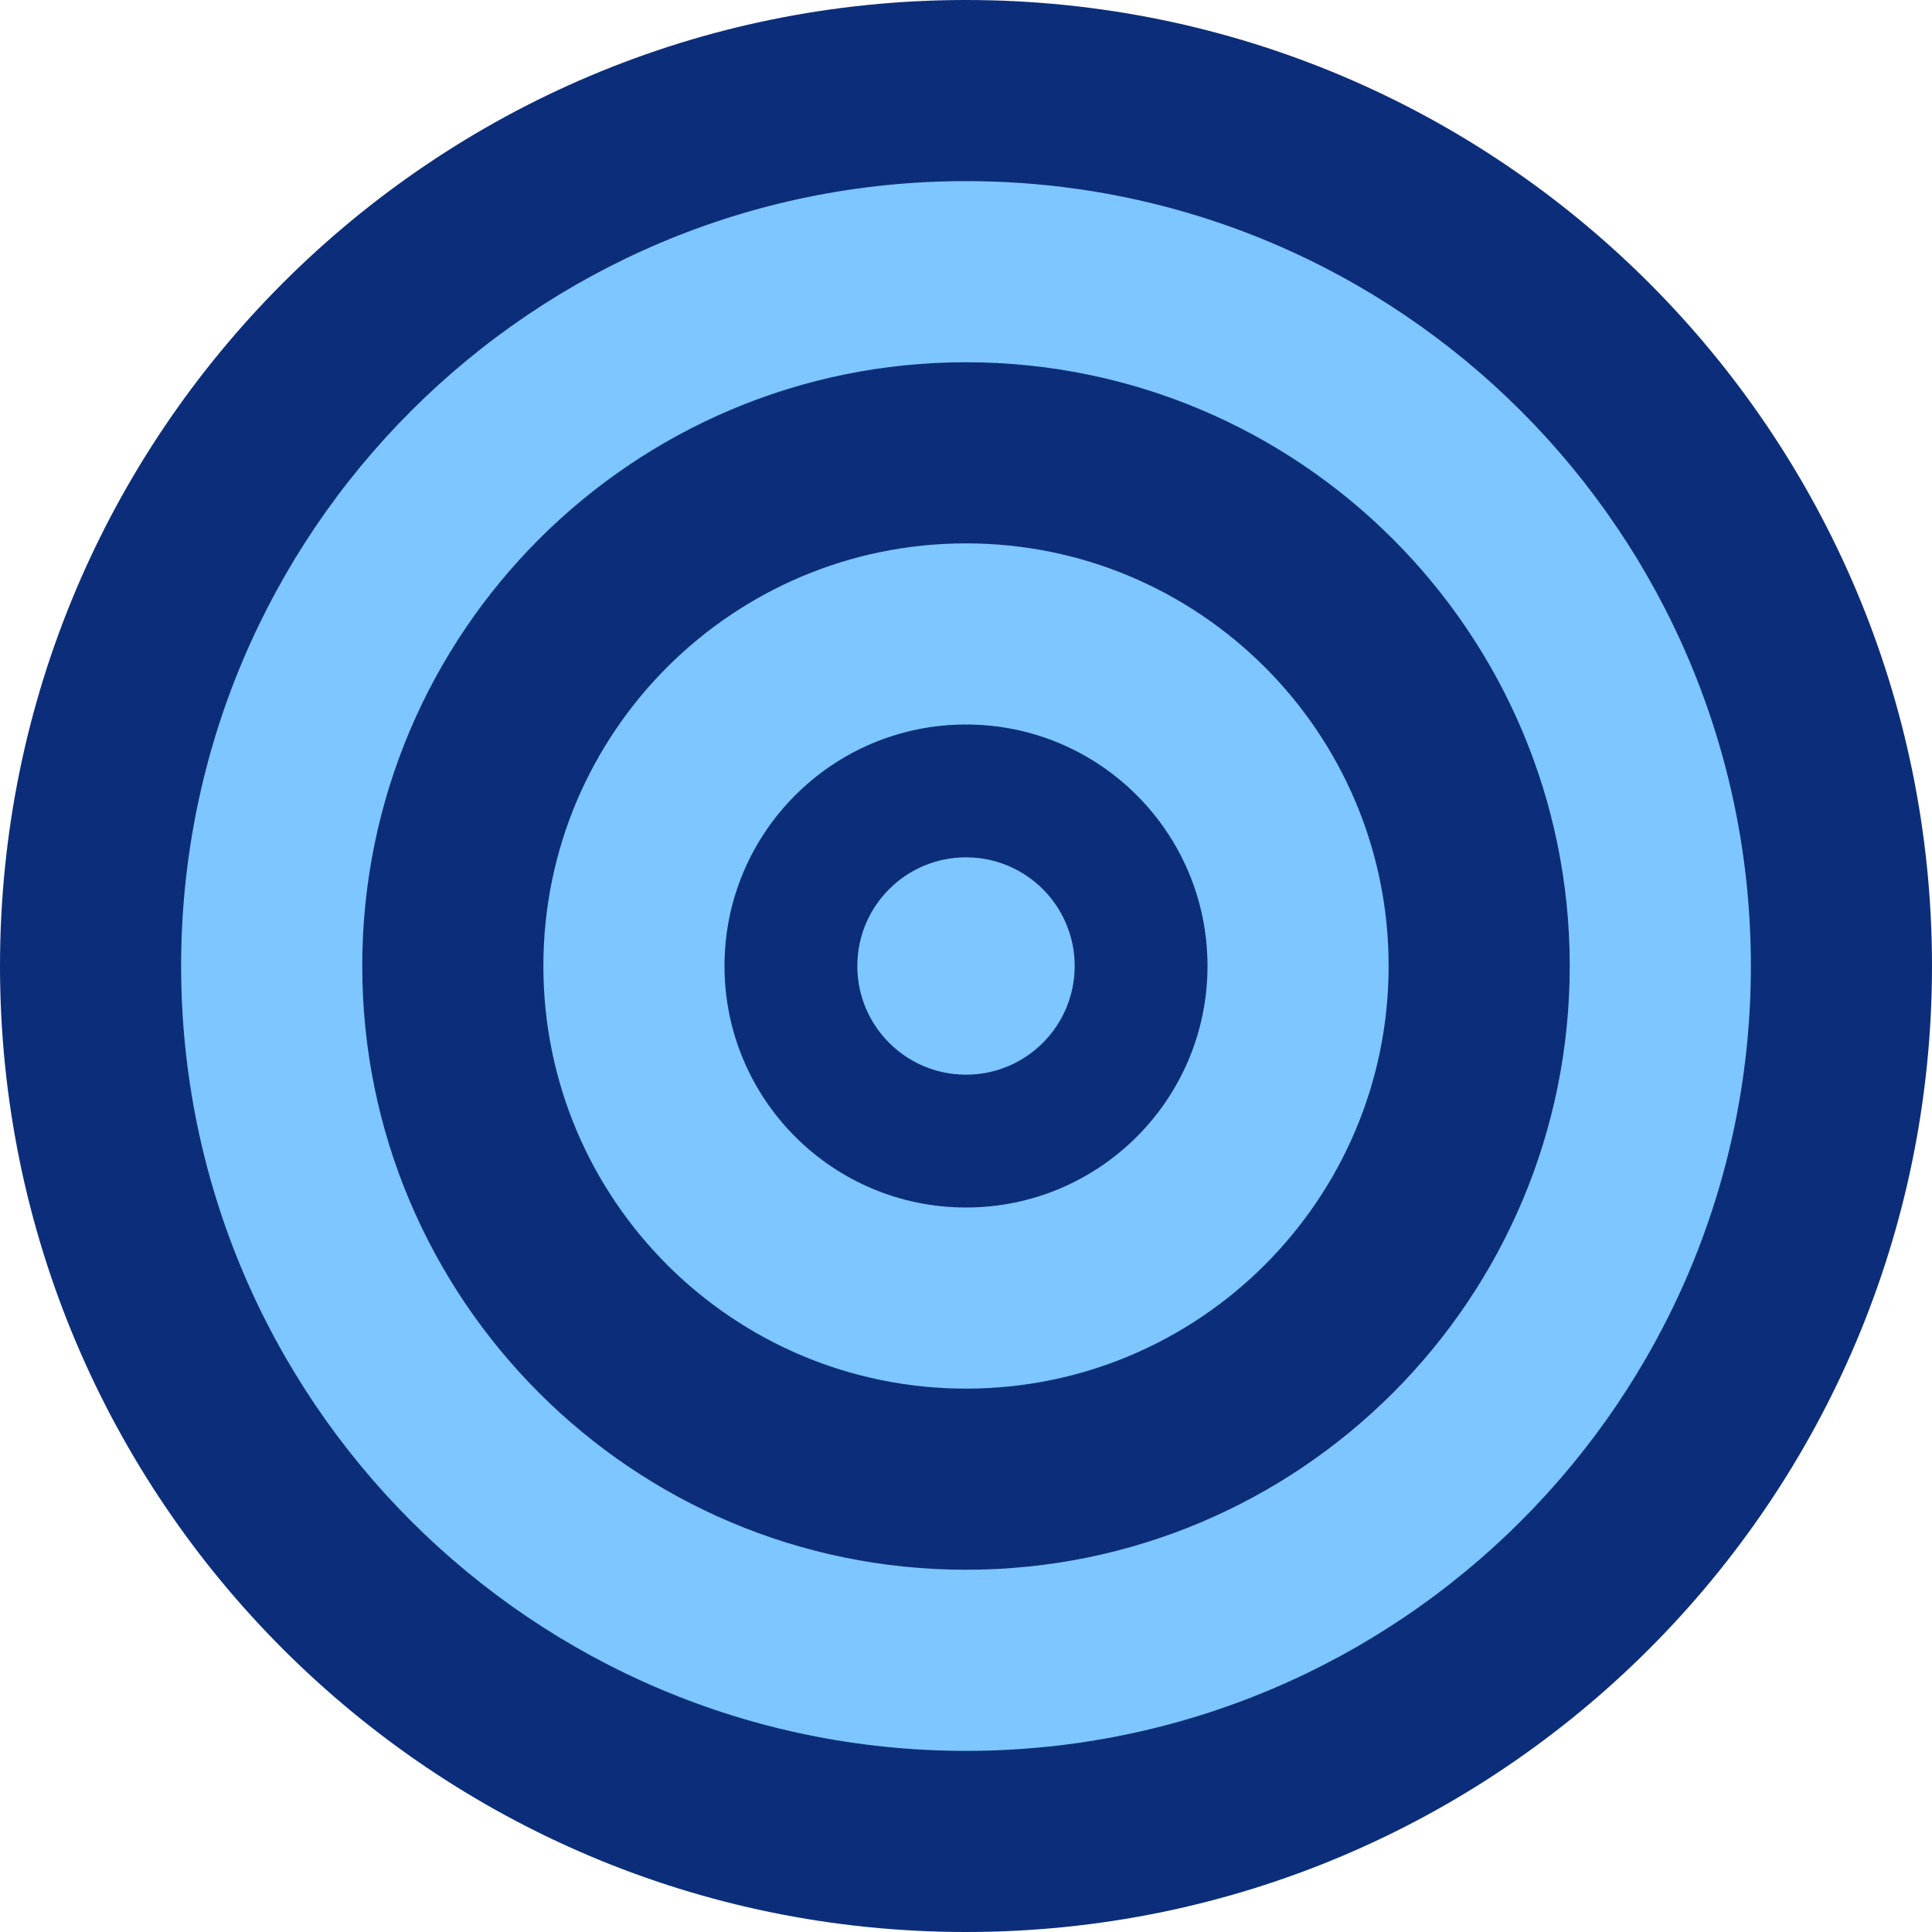
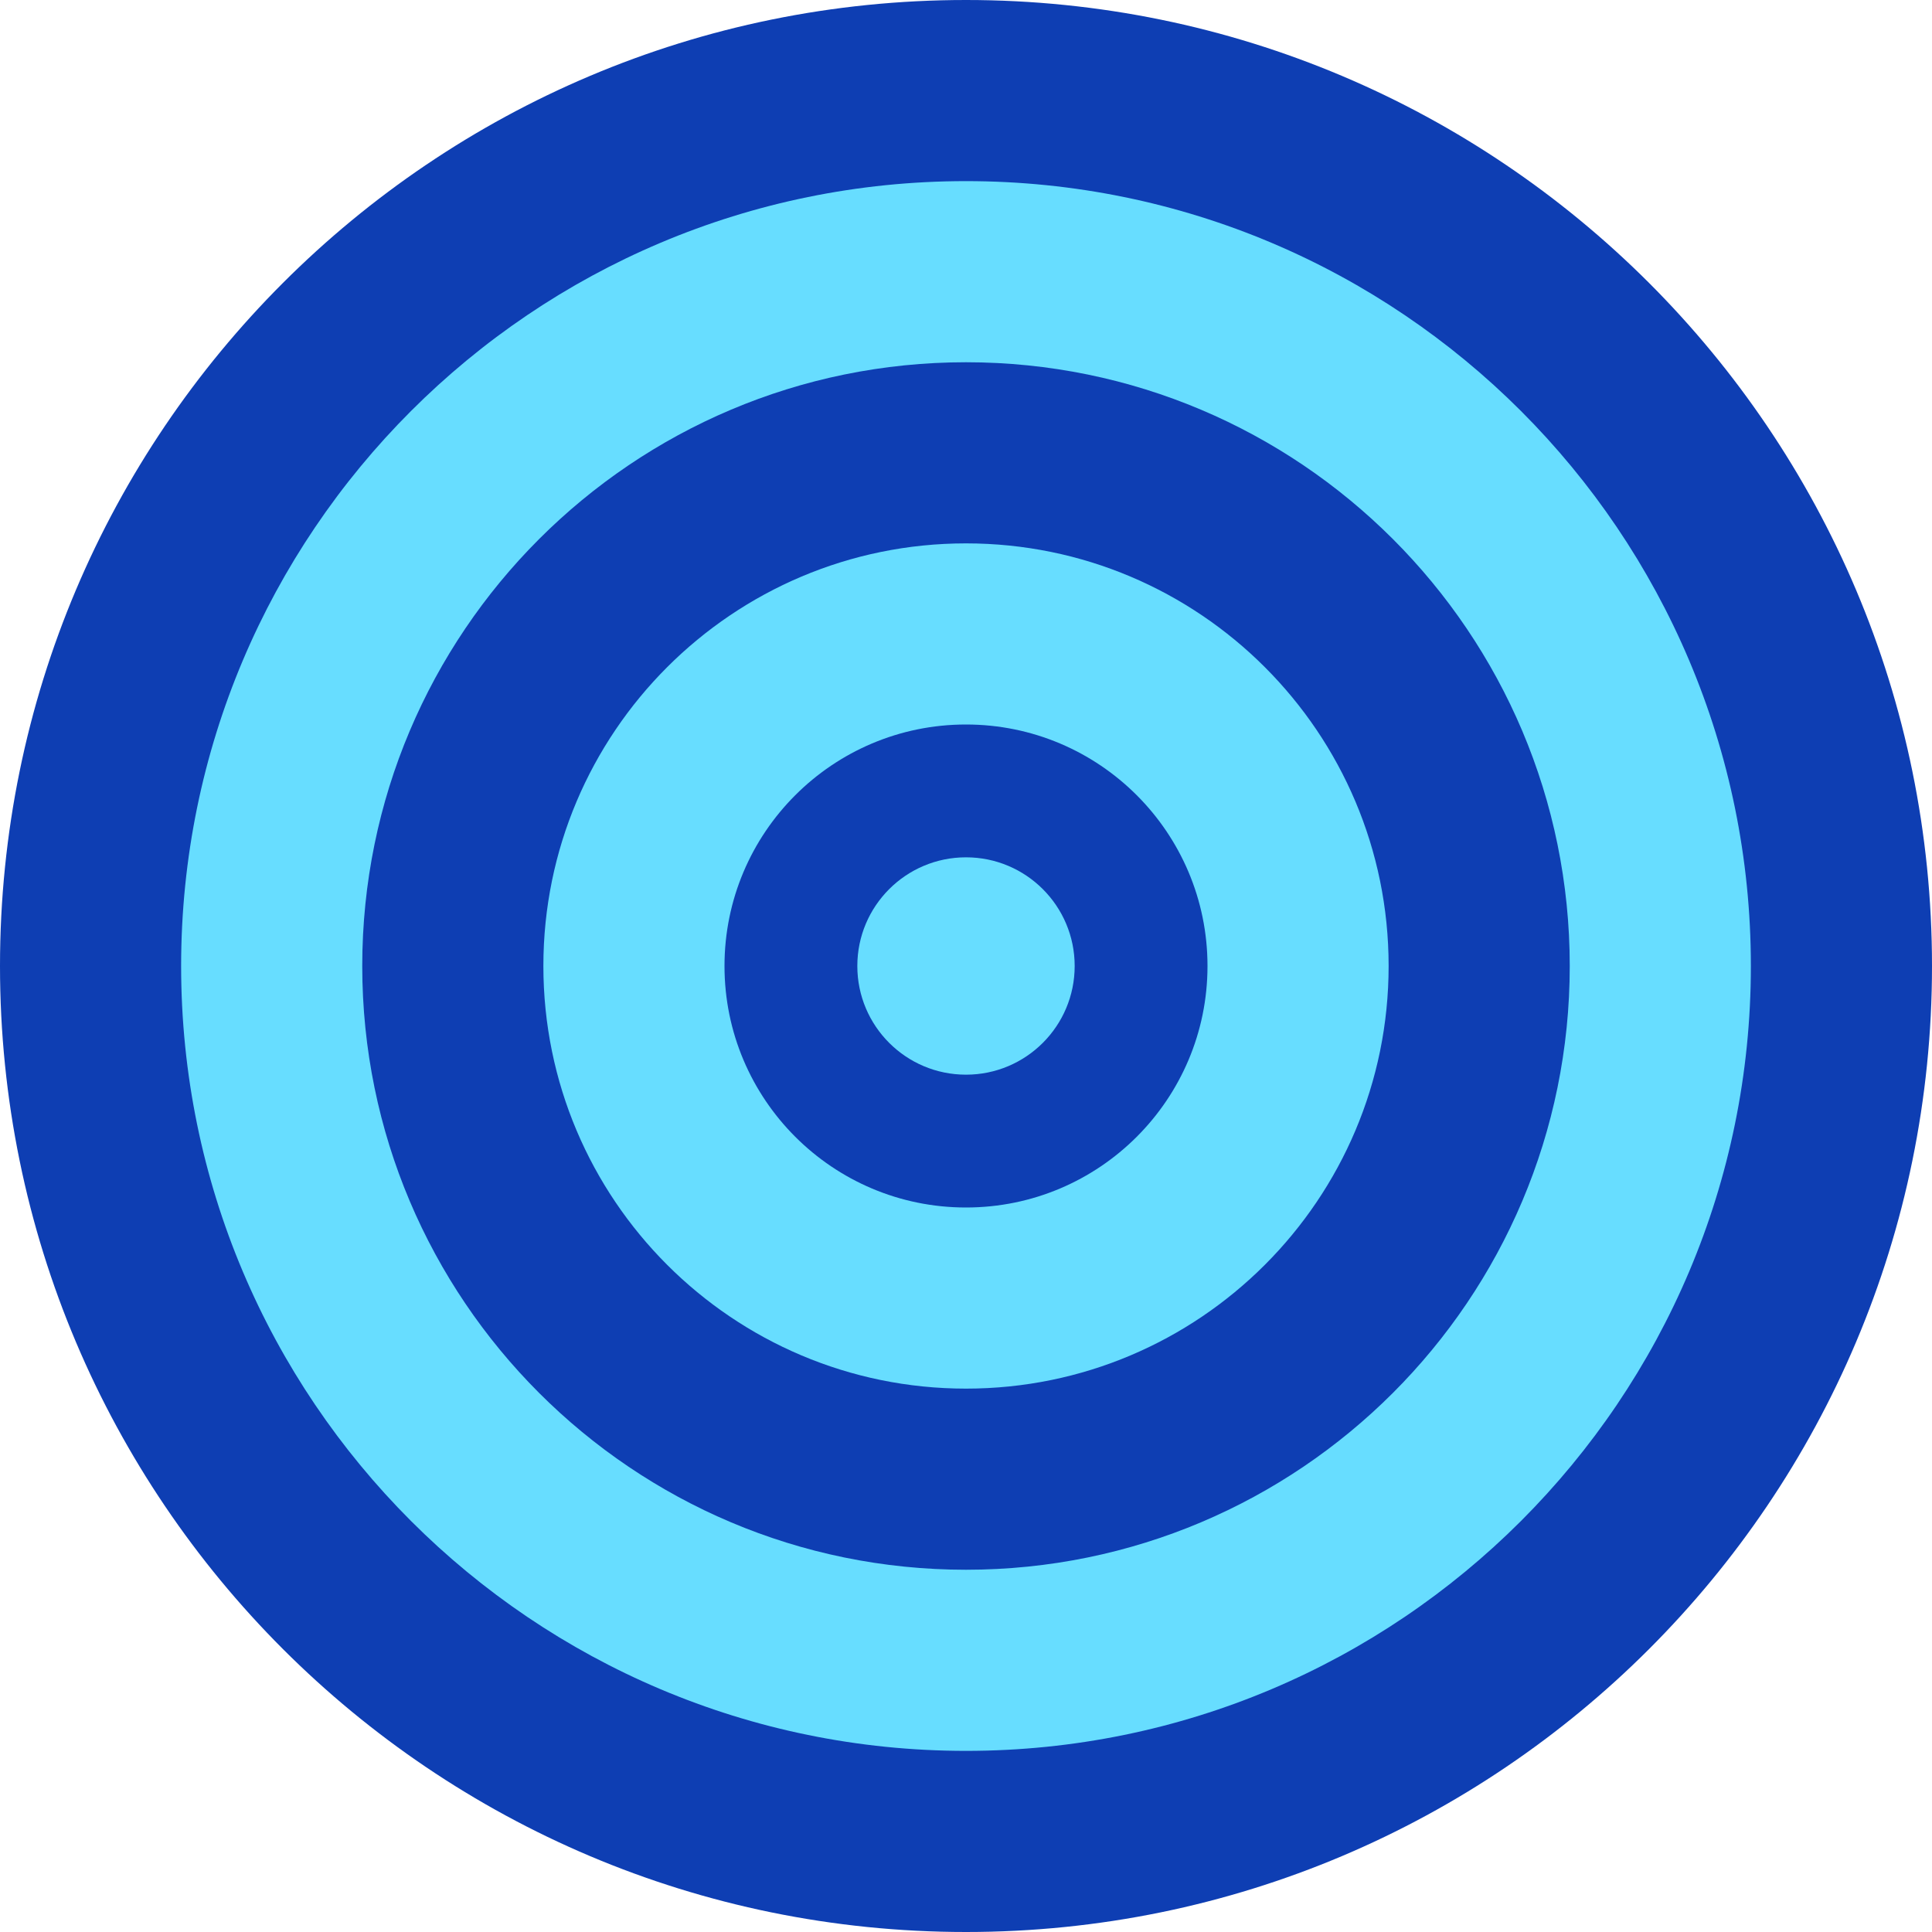
<svg xmlns="http://www.w3.org/2000/svg" viewBox="0 0 32 32" width="32" height="32">
-   <circle cx="16" cy="16" r="16" fill="#0c2e7a" />
-   <circle cx="16" cy="16" r="13" fill="#7ec6ff" />
-   <circle cx="16" cy="16" r="10" fill="#0c2e7a" />
-   <circle cx="16" cy="16" r="7" fill="#7ec6ff" />
-   <circle cx="16" cy="16" r="4" fill="#0c2e7a" />
-   <circle cx="16" cy="16" r="1.8" fill="#7ec6ff" />
+   <circle cx="16" cy="16" r="16" fill="#0e3eb3" />
+   <circle cx="16" cy="16" r="13" fill="#67ddff" />
+   <circle cx="16" cy="16" r="10" fill="#0e3eb3" />
+   <circle cx="16" cy="16" r="7" fill="#67ddff" />
+   <circle cx="16" cy="16" r="4" fill="#0e3eb3" />
+   <circle cx="16" cy="16" r="1.8" fill="#67ddff" />
</svg>
